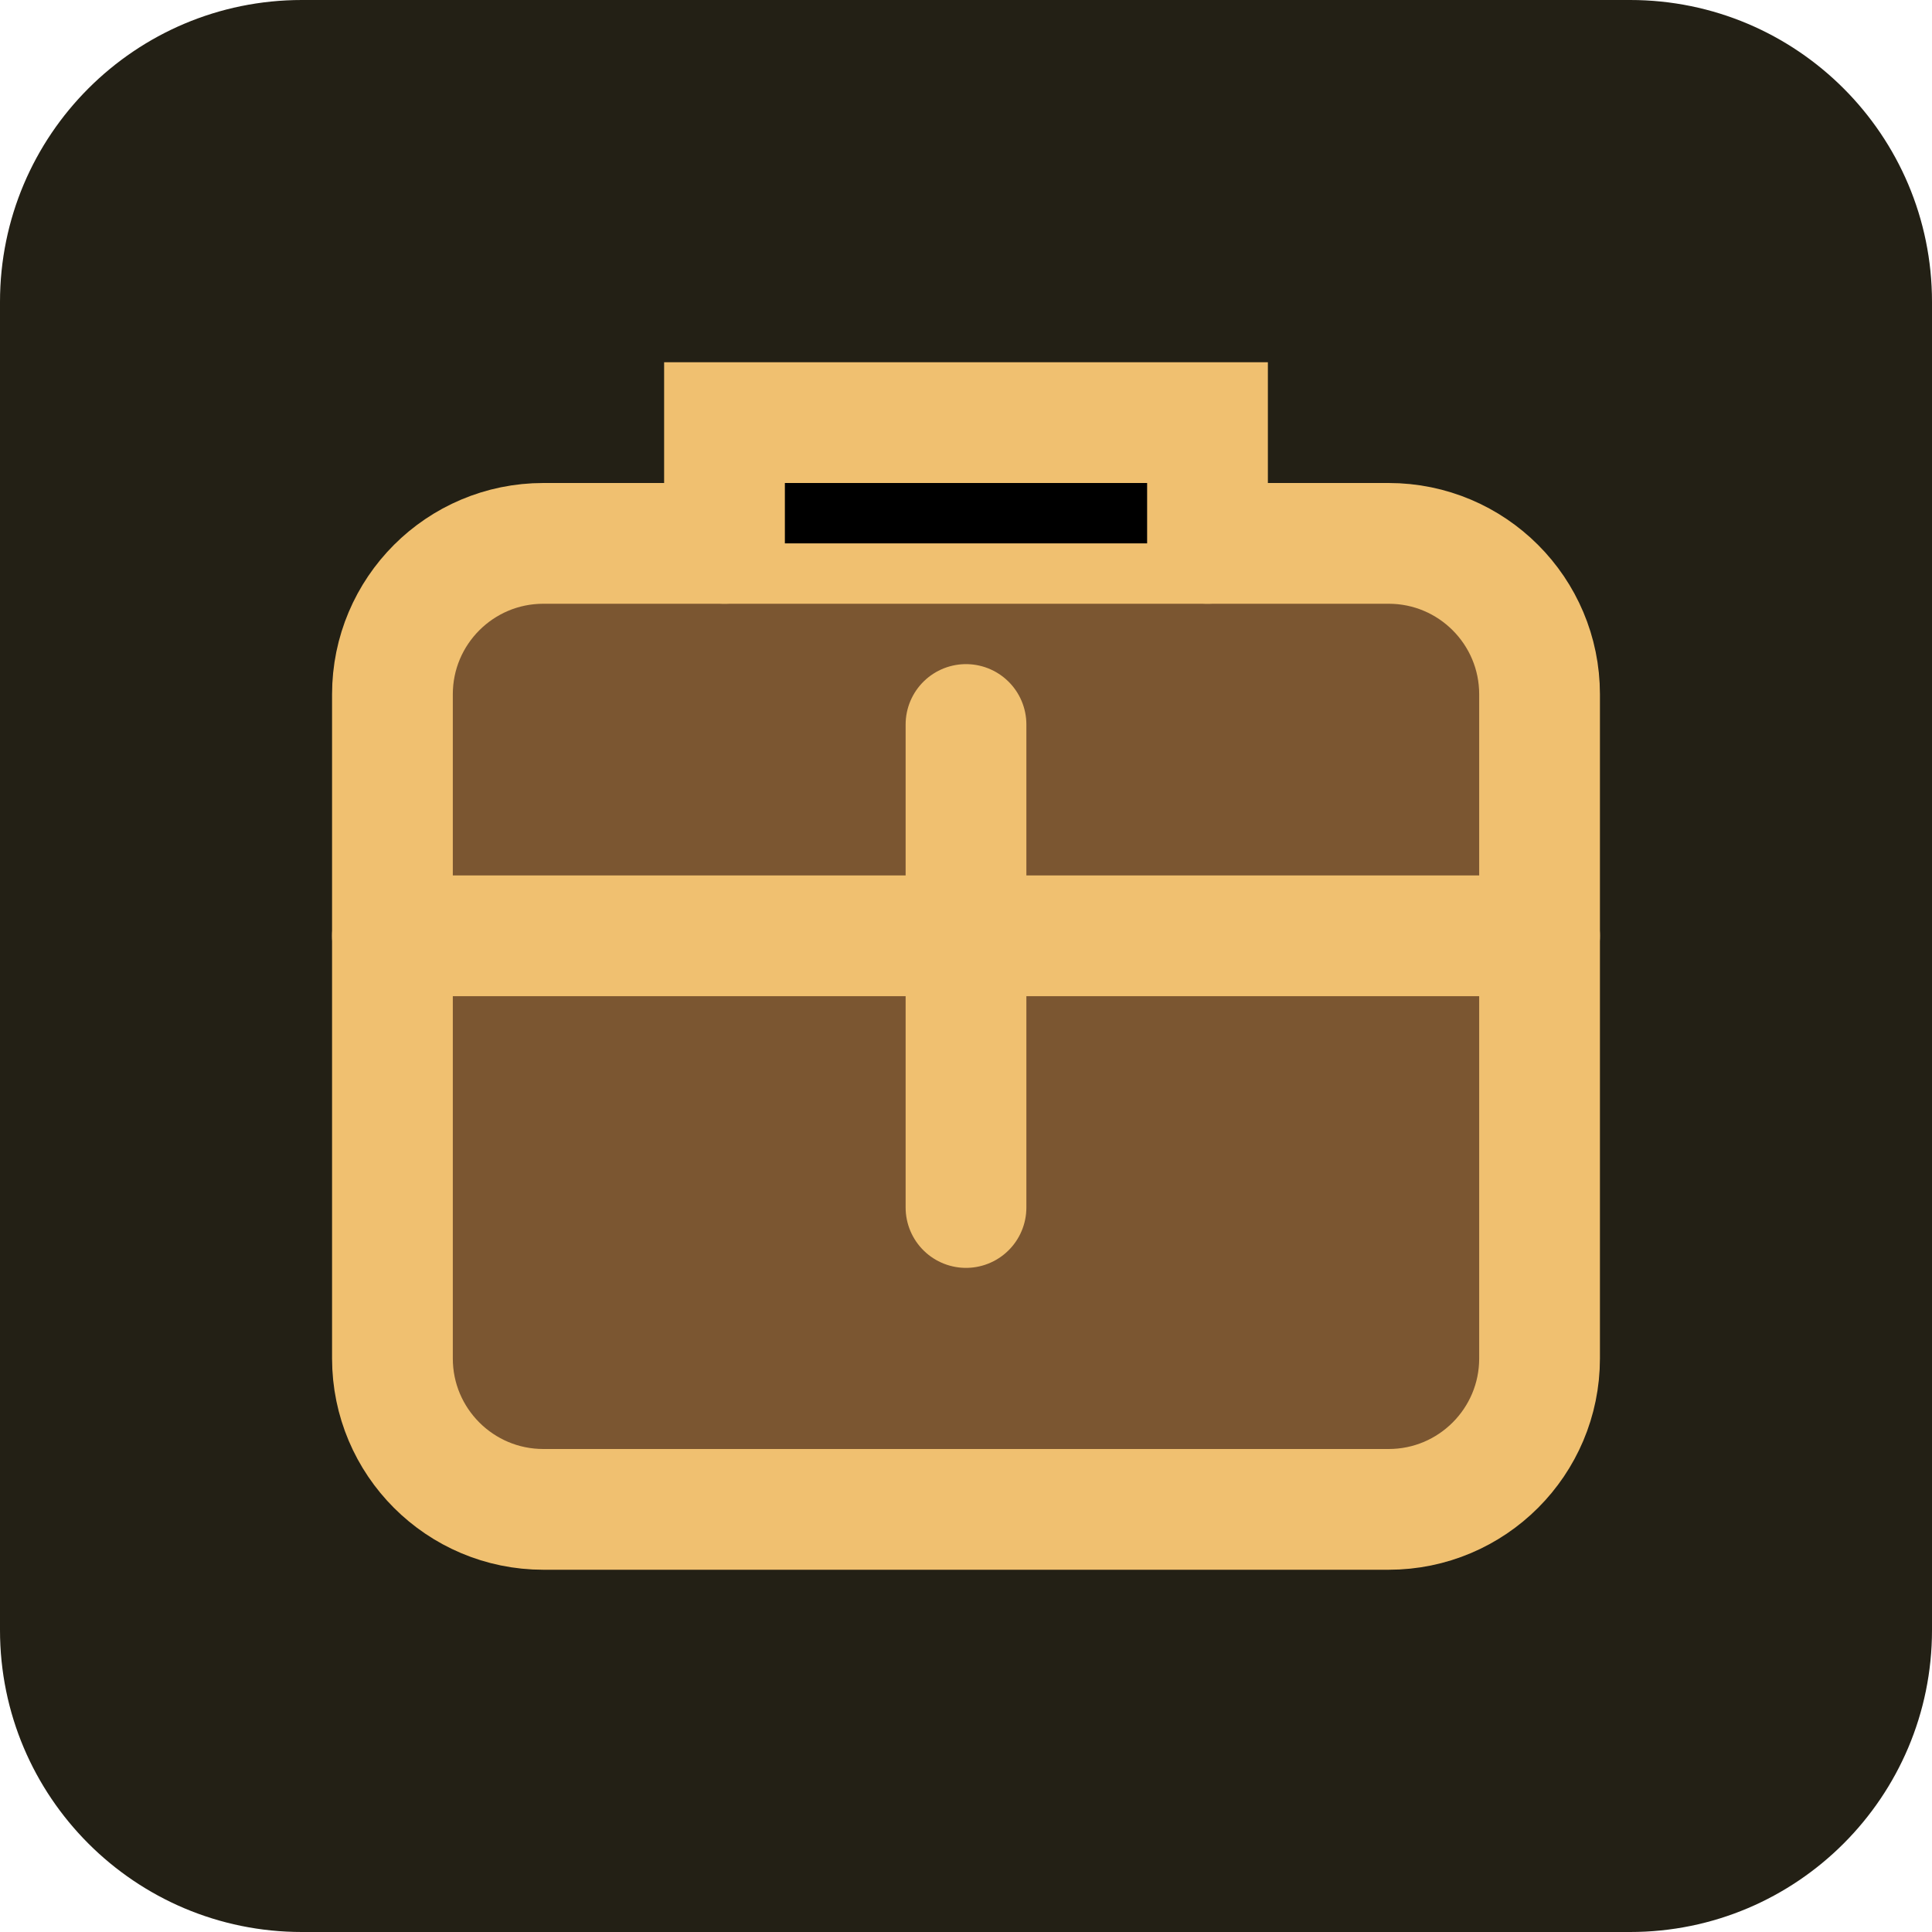
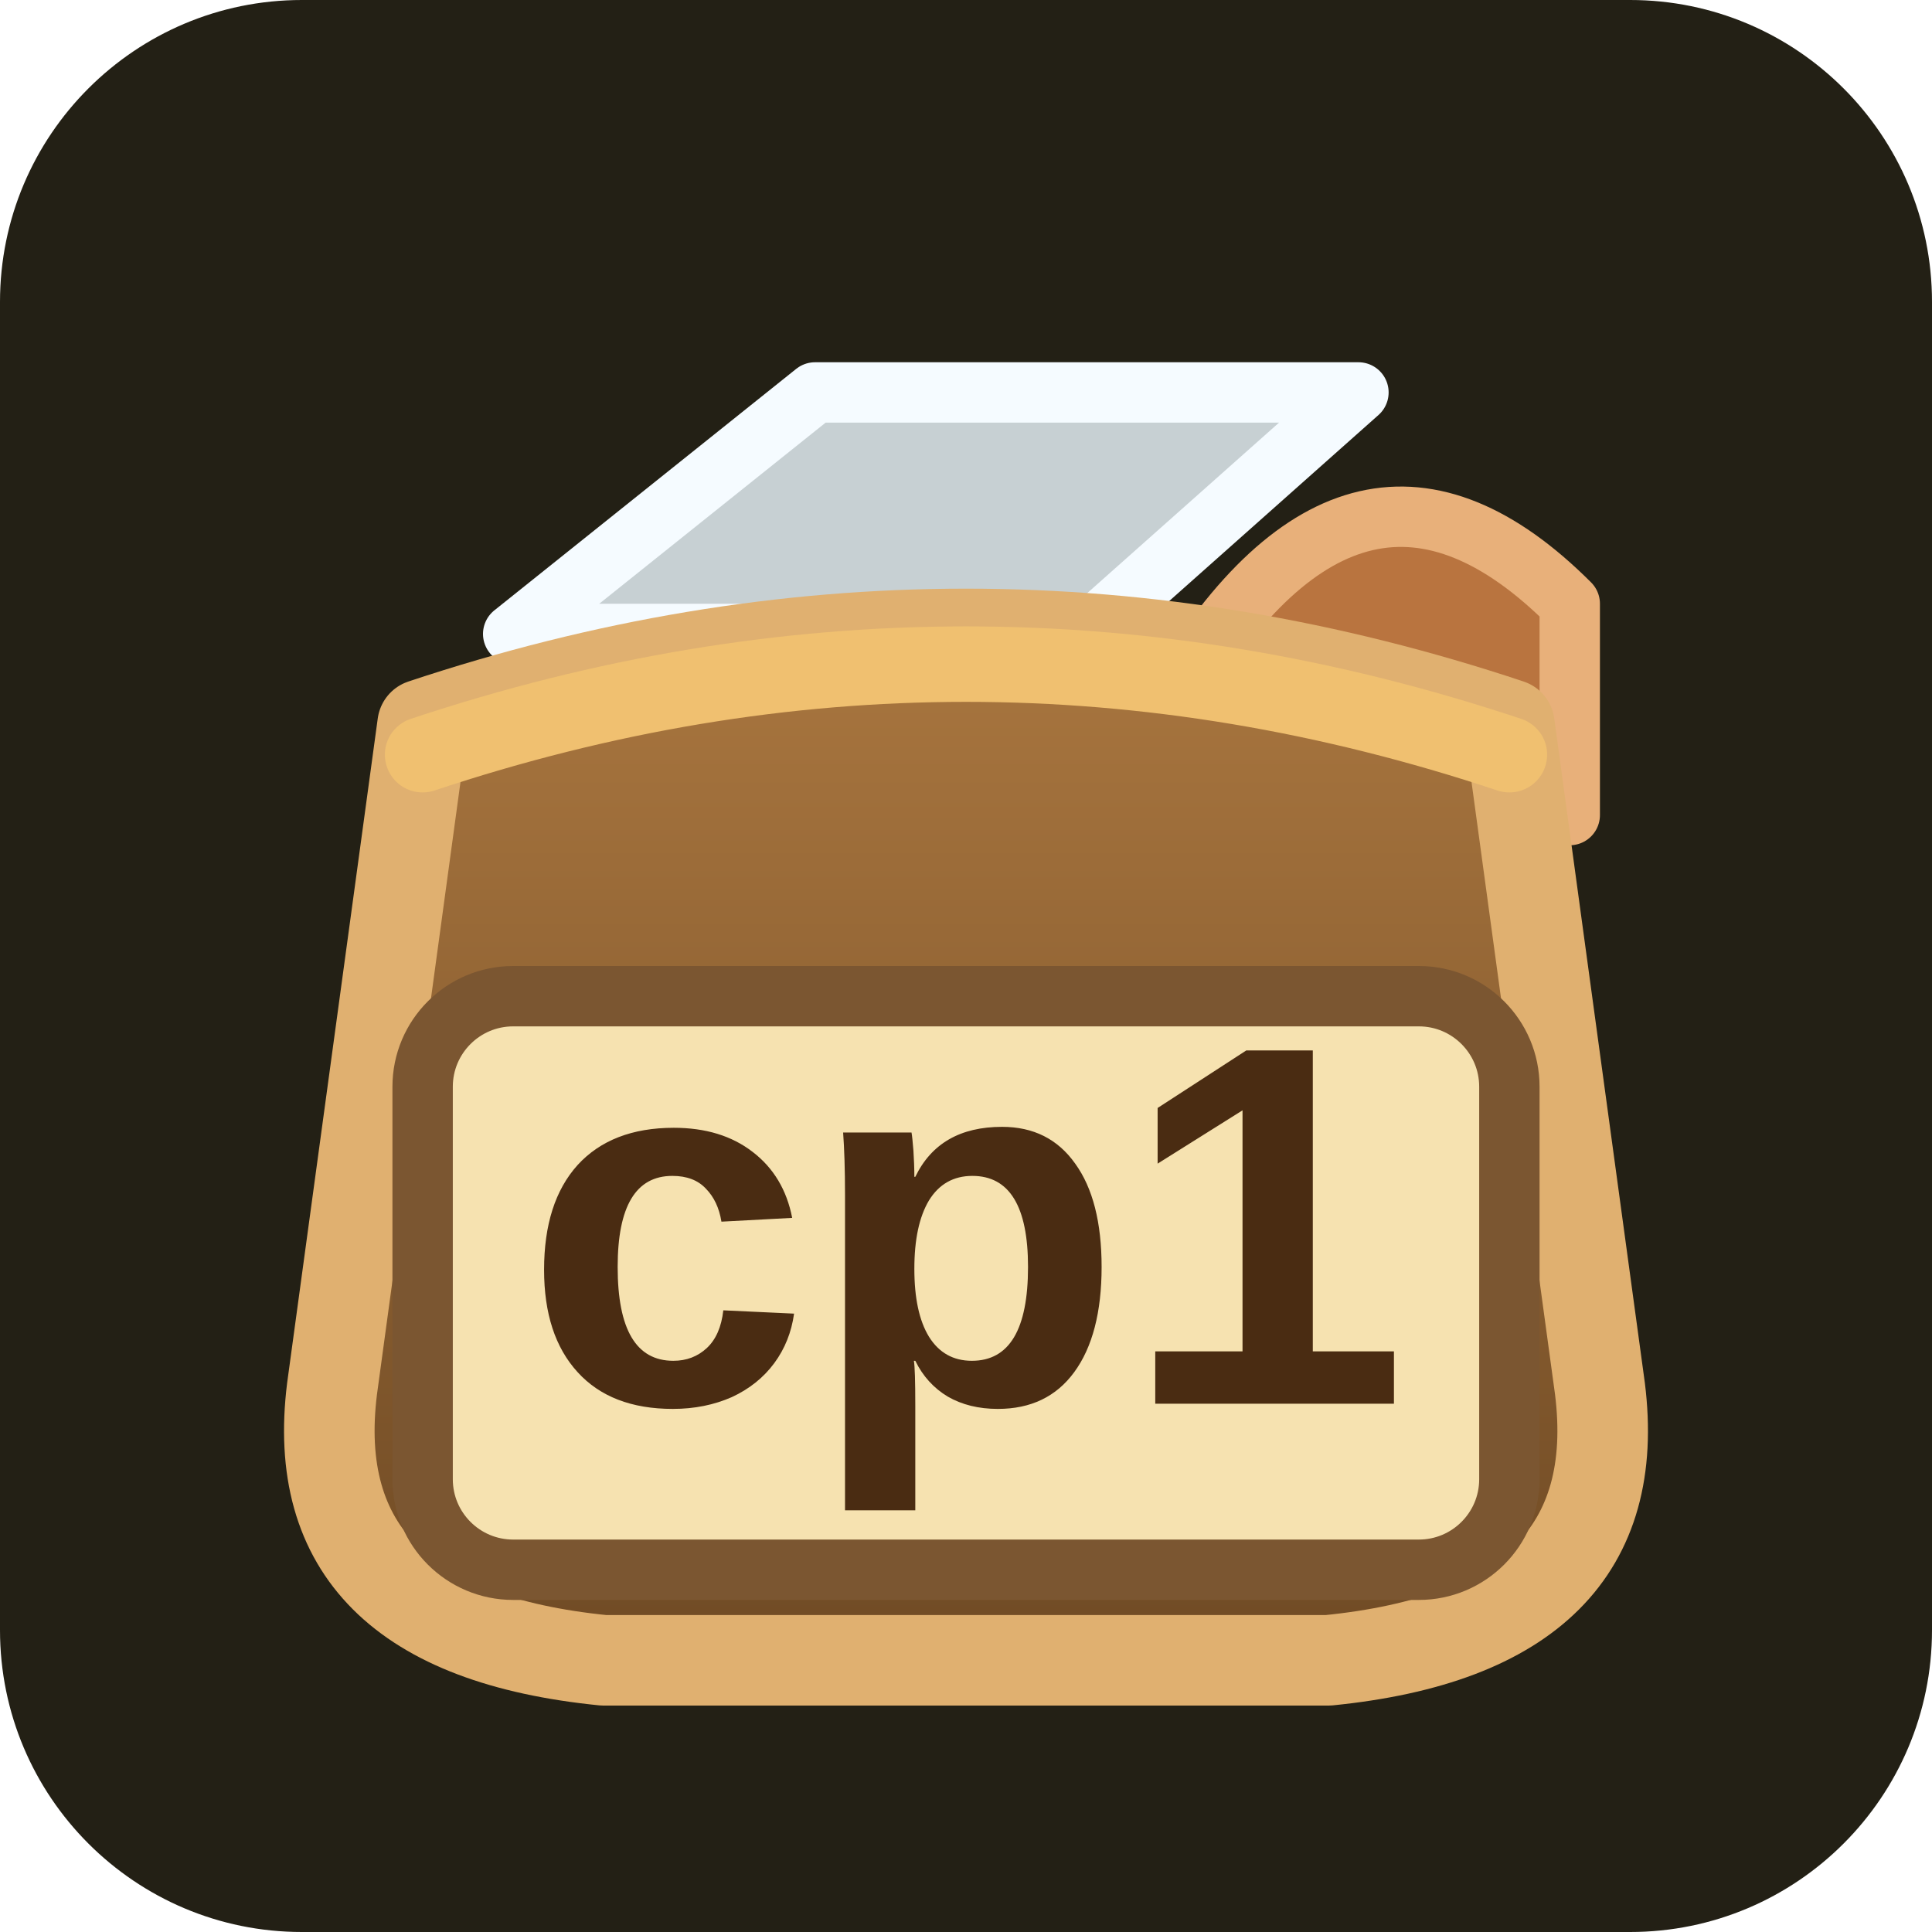
<svg xmlns="http://www.w3.org/2000/svg" viewBox="0 0 64 64">
+   <defs>
+     <linearGradient id="ks" x1="0" y1="0" x2="0" y2="1">
+       <stop offset="0" stop-color="#a9763f" />
+       <stop offset="1" stop-color="#6f4a24" />
+     </linearGradient>
+   </defs>
  <rect width="64" height="64" rx="10" fill="#232015" />
-   <rect x="13" y="18" width="38" height="32" rx="5" fill="#7b5631" stroke="#f0c070" stroke-width="4" />
-   <path d="M24 18v-4h16v4M13 31h38M32 24v16" stroke="#f0c070" stroke-width="4" stroke-linecap="round" />
+   <path d="M17 21 L27 13 L45 13 L36 21 Z" fill="#c7d0d3" stroke="#f5fbff" stroke-width="2" stroke-linejoin="round" />
+   <path d="M39 23 Q45 13 52 20 L52 27 Q45 21 39 27 Z" fill="#b9743f" stroke="#e8b07a" stroke-width="2" stroke-linejoin="round" />
+   <path d="M14 24 Q32 18 50 24 L53 46 Q54 54 44 55 L20 55 Q10 54 11 46 Z" fill="url(#ks)" stroke="#e0b070" stroke-width="3" stroke-linejoin="round" />
+   <path d="M14 25 Q32 19 50 25" fill="none" stroke="#f0c070" stroke-width="2.5" stroke-linecap="round" />
+   <rect x="14" y="33" width="36" height="19" rx="3" fill="#f6e2b0" stroke="#7b5631" stroke-width="2" />
+   <text x="32" y="46.5" text-anchor="middle" font-family="Arial, sans-serif" font-size="17" font-weight="700" fill="#4a2c12">cp1</text>
</svg>
